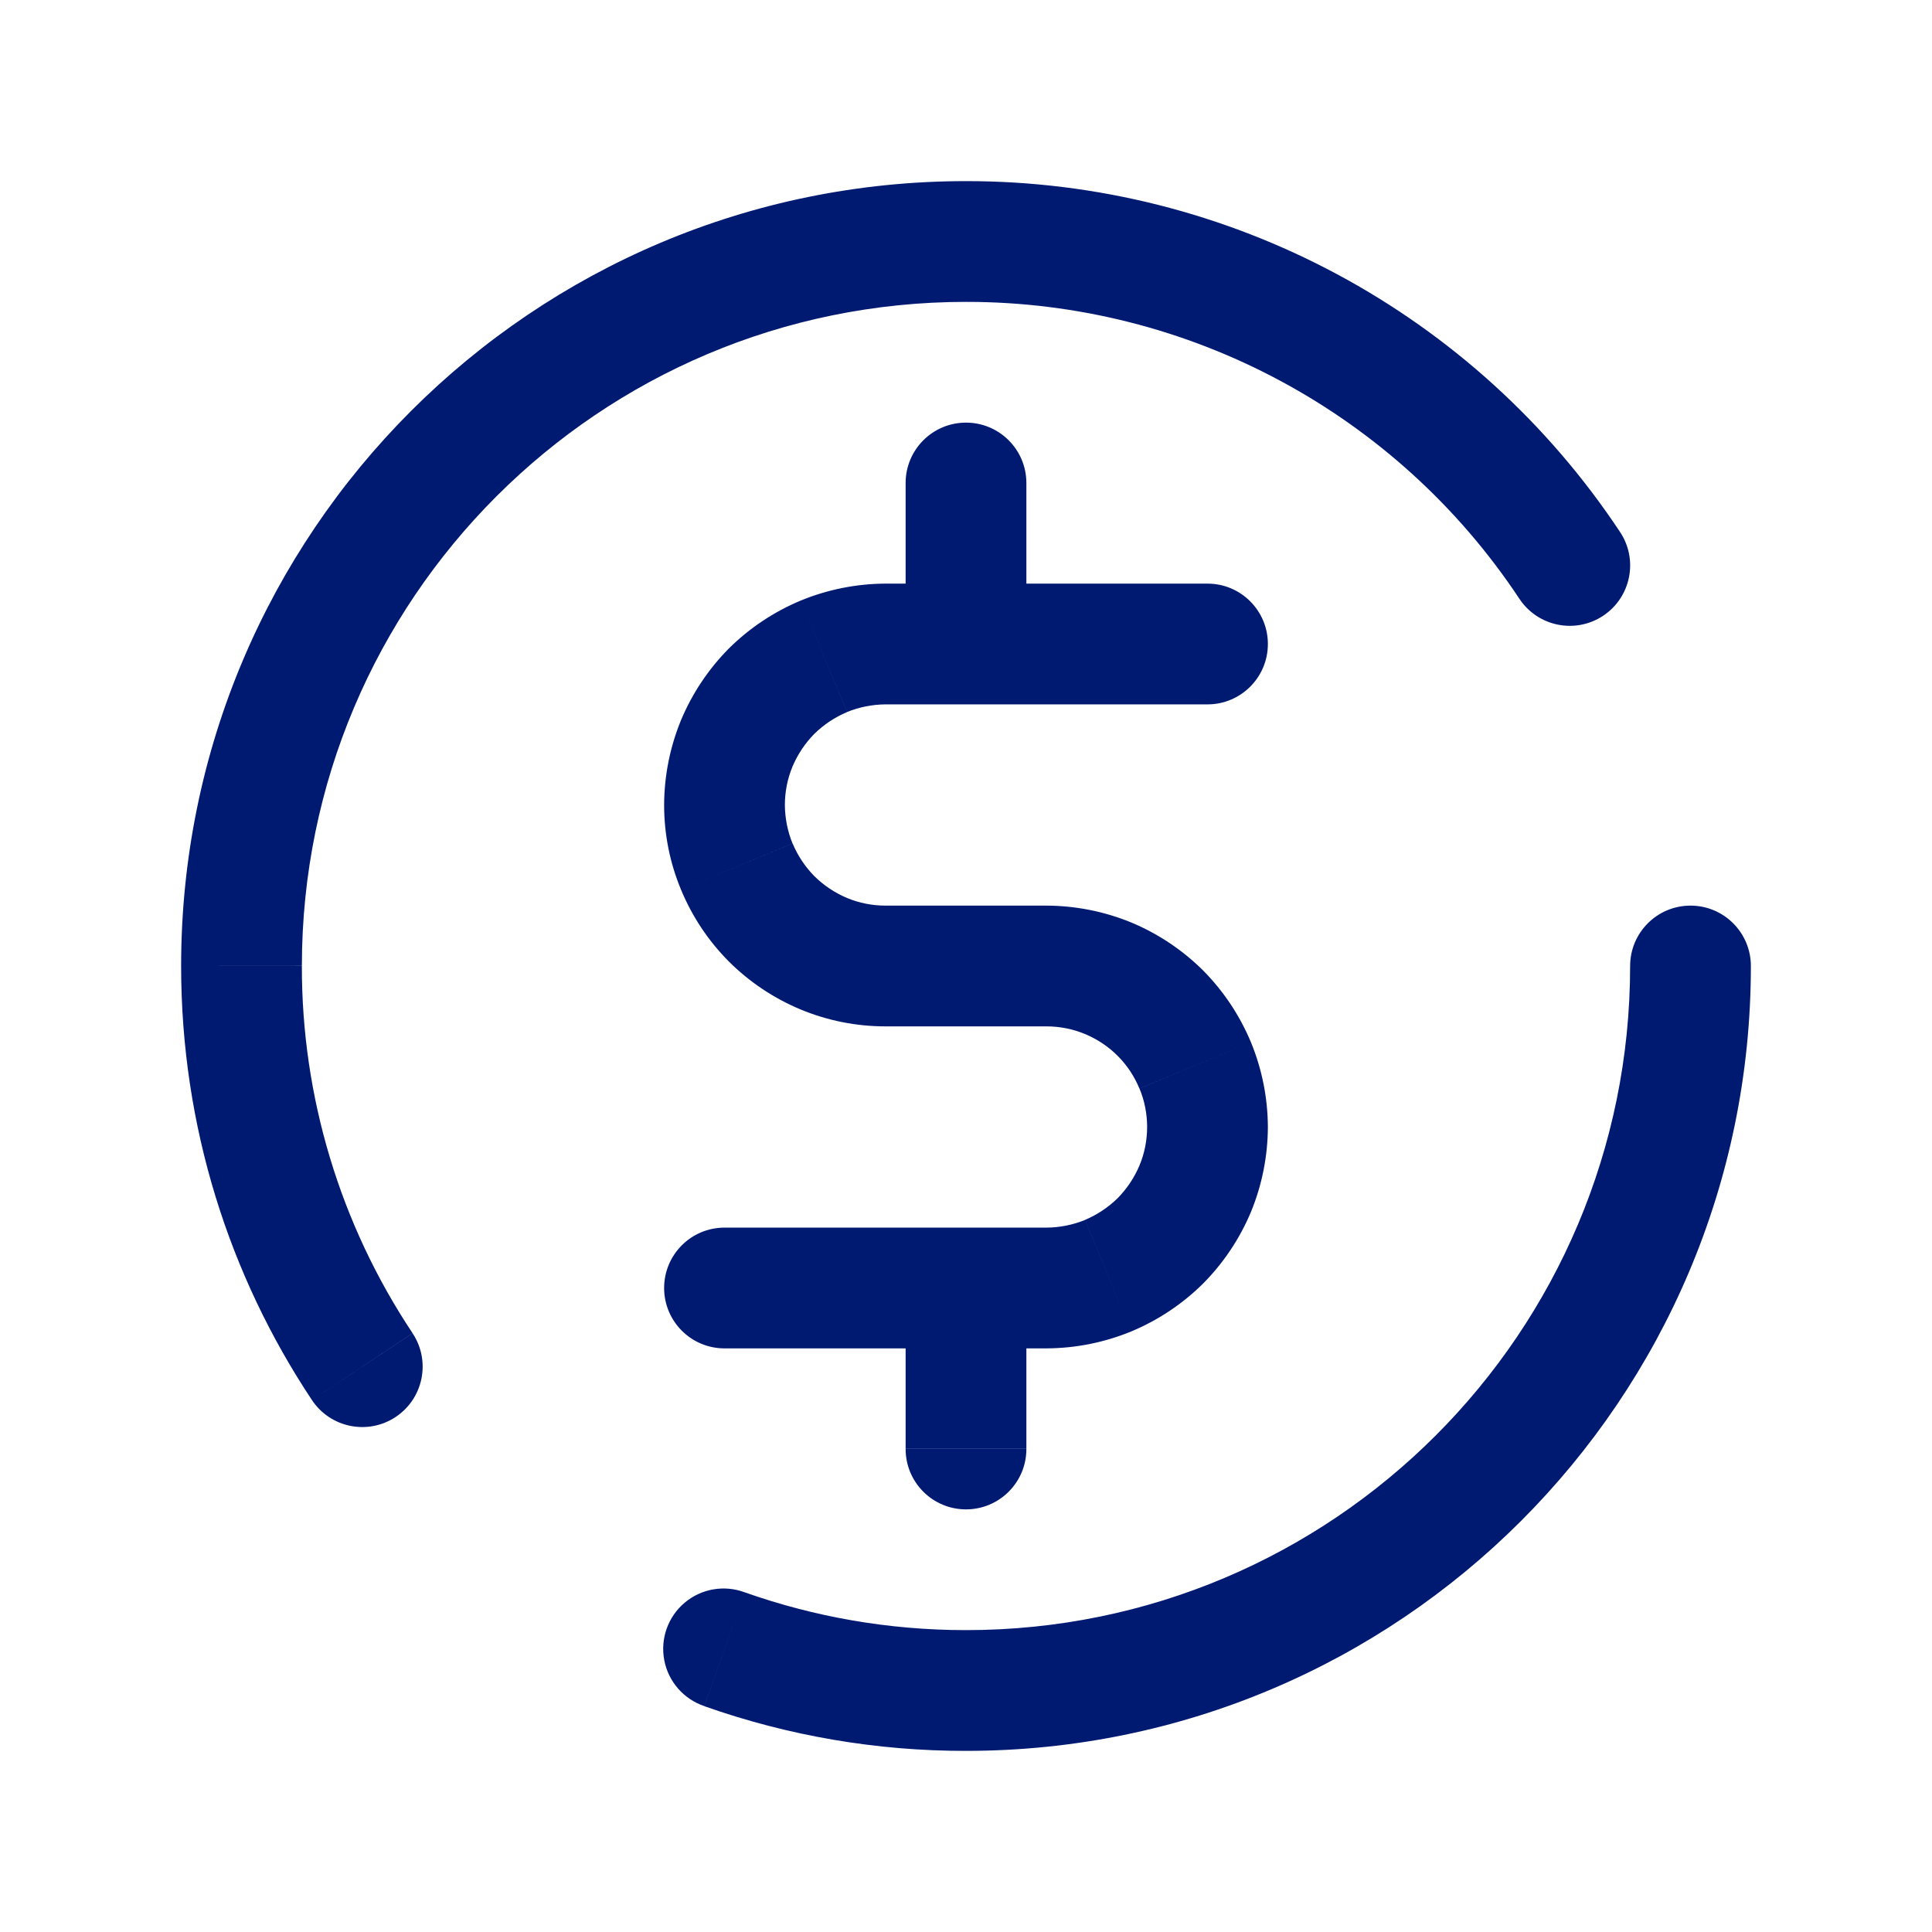
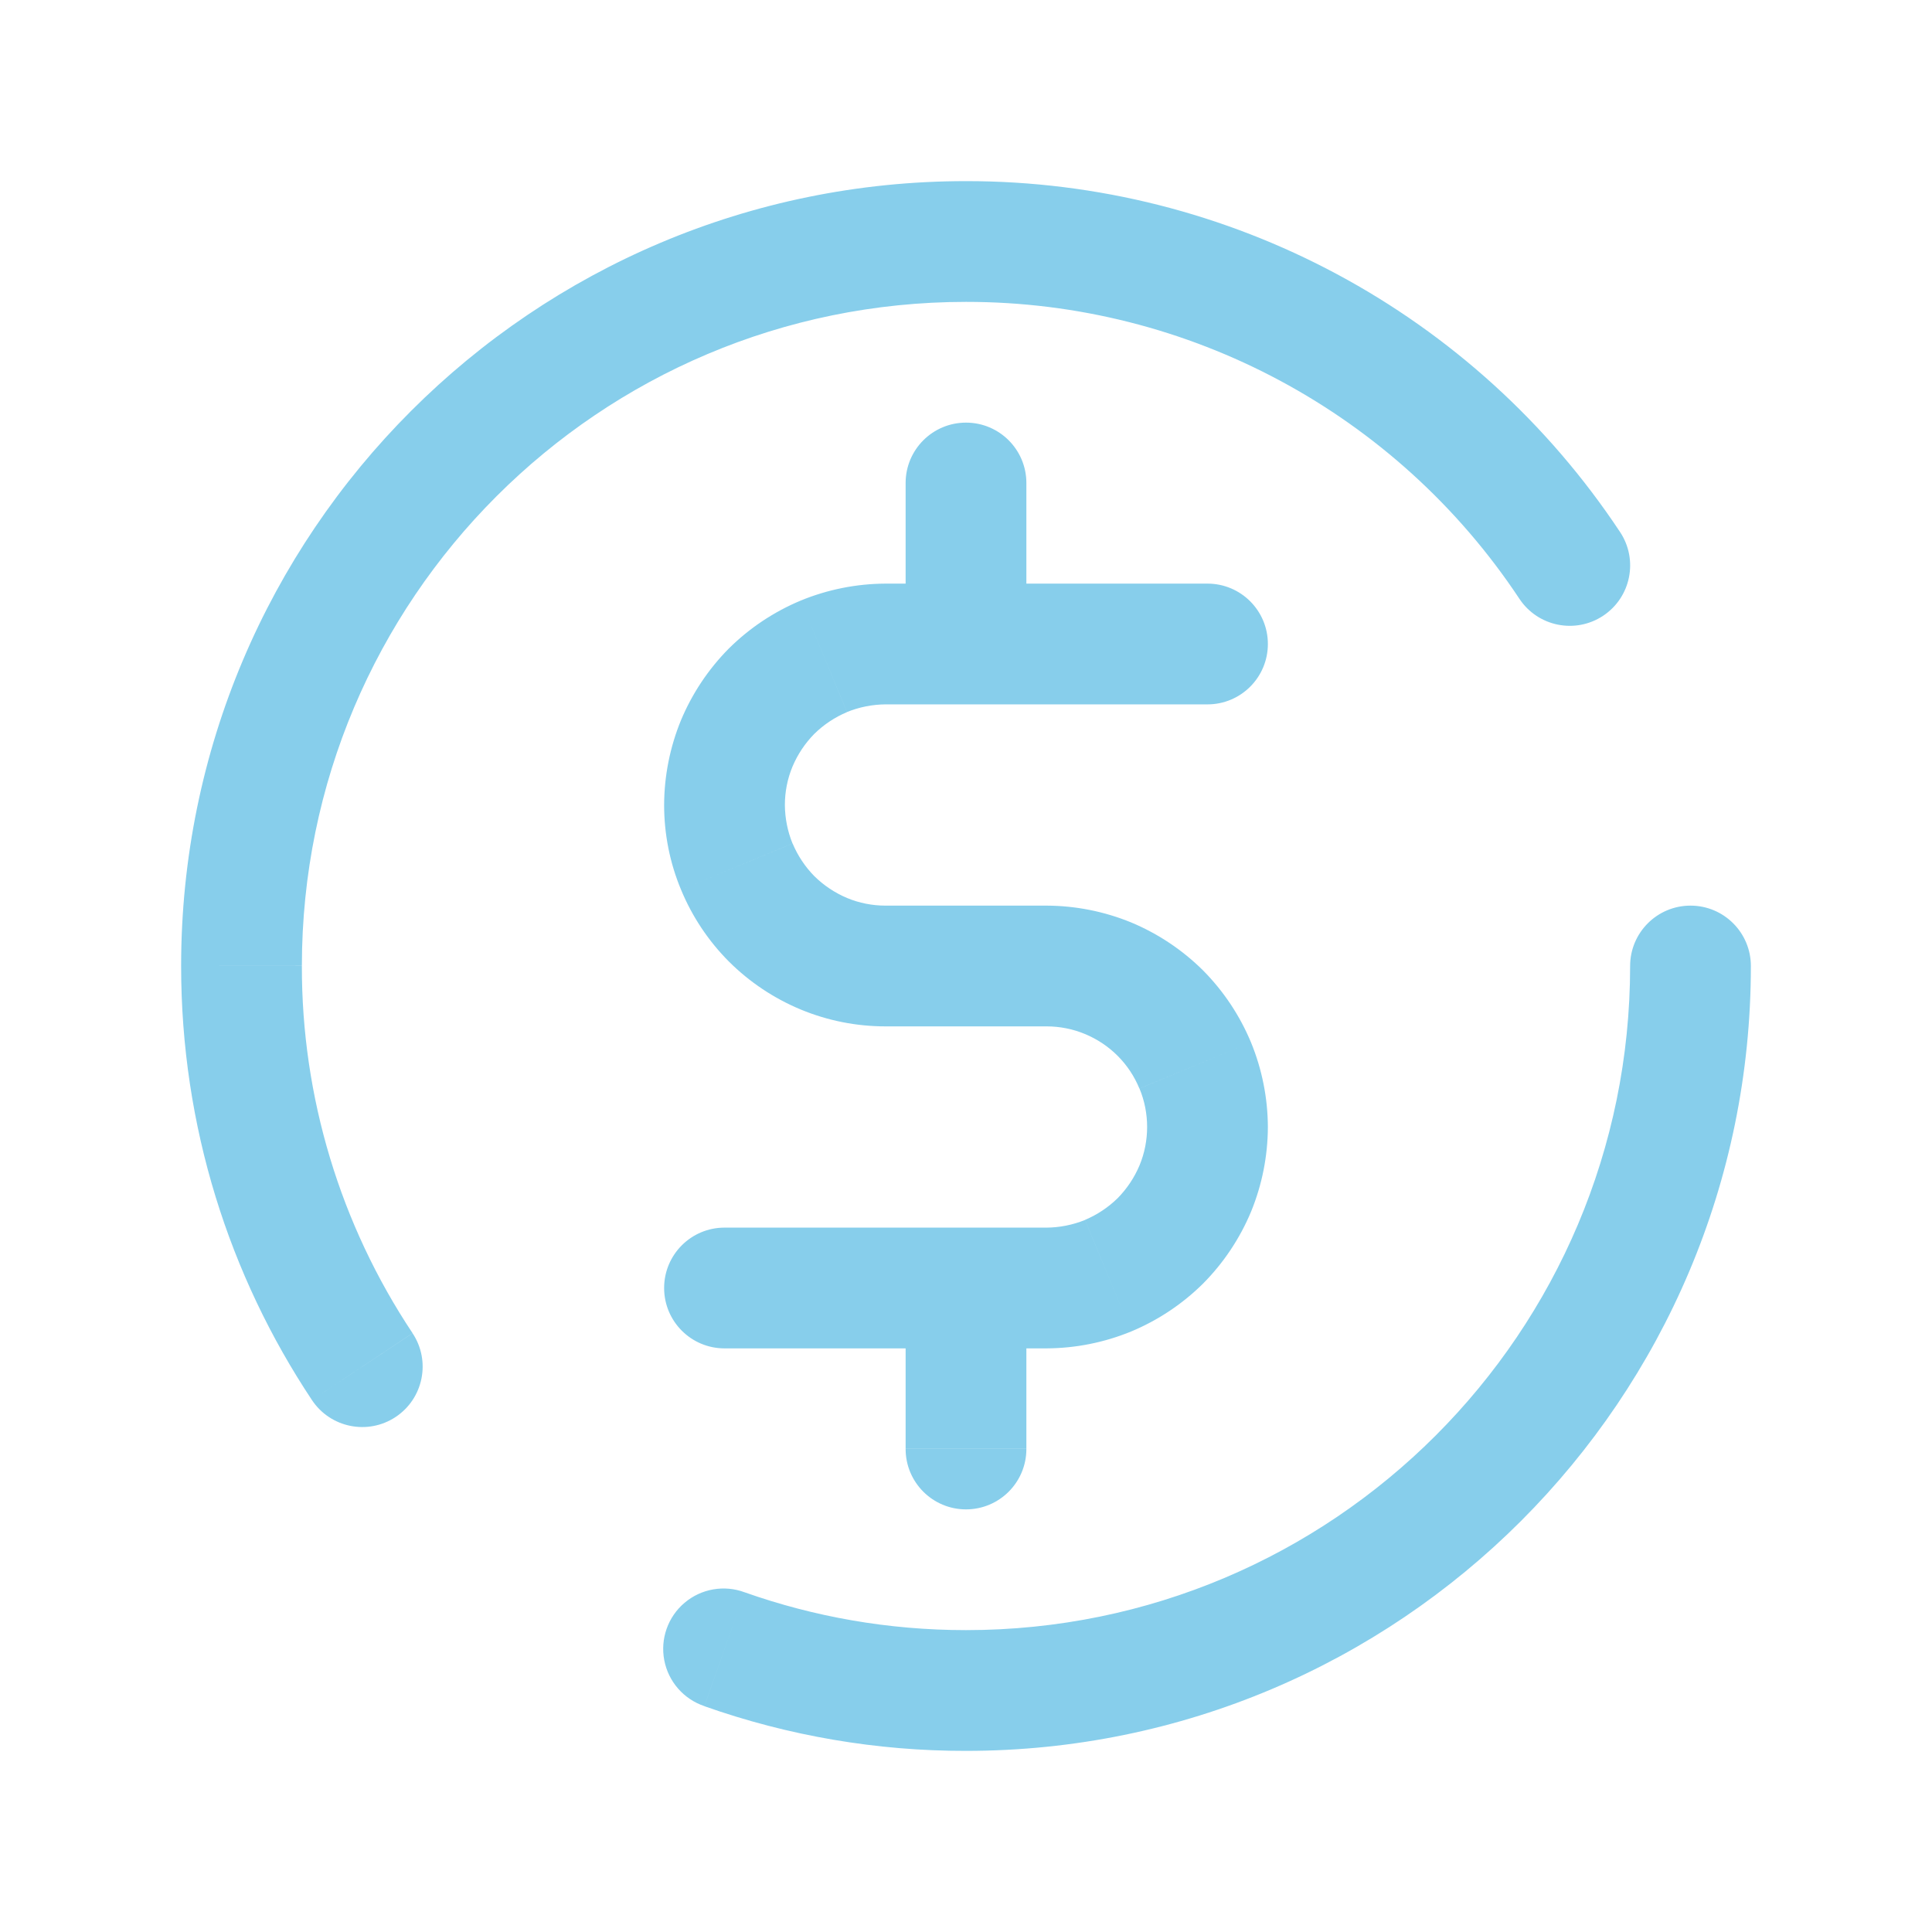
<svg xmlns="http://www.w3.org/2000/svg" width="800" height="800" fill="none" viewBox="0 0 24 24">
-   <path fill="#001A72" d="M21.75 12a.75.75 0 0 0-1.5 0zm-9-6a.75.75 0 0 0-1.5 0zm-1.5 2a.75.75 0 0 0 1.5 0zm1.5 8a.75.75 0 0 0-1.5 0zm-1.5 2a.75.75 0 0 0 1.5 0zM15 8.75a.75.75 0 0 0 0-1.5zM11 8v-.75zm2 8v-.75zm-4-.75a.75.75 0 0 0 0 1.5zM13 12v-.75zm-2 0v-.75zm-.765-3.848-.287-.693zM9.152 9.235l-.693-.287zm0 1.53-.693.287zm.434.65.53-.531zm.649.433-.287.693zm3.53 4 .287.693zm1.083-1.083.693.287zm0-1.53.693-.287zm-.434-.65-.53.531zm-.649-.433.287-.693zm5.11-4.713a.75.75 0 1 0 1.25-.83zm-15 9.953a.75.75 0 1 0 1.25-.83zM9.25 19.78a.75.75 0 1 0-.5 1.414zm11-7.781A8.25 8.25 0 0 1 12 20.25v1.5c5.385 0 9.75-4.365 9.75-9.75zm-16.5 0A8.25 8.25 0 0 1 12 3.75v-1.5c-5.385 0-9.75 4.365-9.75 9.75zm7.5-6v2h1.5V6zm0 10v2h1.5v-2zM15 7.25h-4v1.5h4zm-2 8H9v1.5h4zm0-4h-2v1.5h2zm-2-4a2.8 2.8 0 0 0-1.052.21l.574 1.385A1.3 1.3 0 0 1 11 8.75zm-1.052.21a2.8 2.8 0 0 0-.893.595l1.061 1.061a1.3 1.3 0 0 1 .406-.27zm-.893.595a2.8 2.8 0 0 0-.596.893l1.386.574a1.3 1.3 0 0 1 .271-.406zm-.596.893A2.8 2.8 0 0 0 8.25 10h1.5c0-.164.032-.327.095-.478zM8.25 10c0 .361.071.719.21 1.052l1.385-.574A1.3 1.3 0 0 1 9.75 10zm.21 1.052c.138.334.34.637.595.893l1.061-1.061a1.3 1.3 0 0 1-.27-.406zm.595.893c.256.255.559.457.893.596l.574-1.386a1.3 1.3 0 0 1-.406-.271zm.893.596c.333.138.69.209 1.052.209v-1.5c-.164 0-.327-.032-.478-.095zM13 16.75a2.8 2.8 0 0 0 1.052-.21l-.574-1.385a1.3 1.3 0 0 1-.478.095zm1.052-.21a2.8 2.8 0 0 0 .893-.595l-1.061-1.061a1.3 1.3 0 0 1-.406.27zm.893-.595a2.8 2.8 0 0 0 .596-.893l-1.386-.574a1.3 1.3 0 0 1-.271.406zm.596-.893A2.8 2.8 0 0 0 15.75 14h-1.5c0 .164-.032.327-.095.478zM15.75 14a2.8 2.8 0 0 0-.21-1.052l-1.385.574c.063.151.095.314.095.478zm-.21-1.052a2.8 2.8 0 0 0-.595-.893l-1.061 1.061q.175.176.27.406zm-.595-.893a2.8 2.8 0 0 0-.893-.596l-.574 1.386c.152.063.29.155.406.271zm-.893-.596A2.8 2.8 0 0 0 13 11.25v1.5c.164 0 .327.032.478.095zM12 3.75a8.24 8.24 0 0 1 6.875 3.689l1.25-.83A9.74 9.74 0 0 0 12 2.25zM5.125 16.561A8.2 8.2 0 0 1 3.75 12h-1.5c0 1.992.598 3.847 1.625 5.392zM12 20.25c-.966 0-1.89-.166-2.75-.47l-.5 1.415a9.7 9.7 0 0 0 3.25.555z" />
+   <path fill="skyblue" d="M21.75 12a.75.75 0 0 0-1.5 0zm-9-6a.75.75 0 0 0-1.5 0zm-1.5 2a.75.75 0 0 0 1.5 0zm1.5 8a.75.75 0 0 0-1.5 0zm-1.5 2a.75.75 0 0 0 1.5 0zM15 8.75a.75.75 0 0 0 0-1.5zM11 8v-.75zm2 8v-.75zm-4-.75a.75.75 0 0 0 0 1.5zM13 12v-.75zm-2 0v-.75zm-.765-3.848-.287-.693zM9.152 9.235l-.693-.287zm0 1.53-.693.287zm.434.65.53-.531zm.649.433-.287.693zm3.53 4 .287.693zm1.083-1.083.693.287zm0-1.53.693-.287zm-.434-.65-.53.531zm-.649-.433.287-.693zm5.11-4.713a.75.75 0 1 0 1.25-.83zm-15 9.953a.75.75 0 1 0 1.25-.83zM9.25 19.78a.75.75 0 1 0-.5 1.414zm11-7.781A8.25 8.25 0 0 1 12 20.25v1.5c5.385 0 9.75-4.365 9.75-9.75zm-16.5 0A8.25 8.25 0 0 1 12 3.75v-1.5c-5.385 0-9.75 4.365-9.75 9.75zm7.5-6v2h1.5V6zm0 10v2h1.5v-2zM15 7.25h-4v1.5h4zm-2 8H9v1.5h4zm0-4h-2v1.5h2zm-2-4a2.8 2.8 0 0 0-1.052.21l.574 1.385A1.3 1.3 0 0 1 11 8.75zm-1.052.21a2.8 2.8 0 0 0-.893.595l1.061 1.061a1.3 1.3 0 0 1 .406-.27zm-.893.595a2.8 2.8 0 0 0-.596.893l1.386.574a1.3 1.3 0 0 1 .271-.406zm-.596.893A2.8 2.8 0 0 0 8.25 10h1.5c0-.164.032-.327.095-.478zM8.25 10c0 .361.071.719.21 1.052l1.385-.574A1.3 1.3 0 0 1 9.75 10zm.21 1.052c.138.334.34.637.595.893l1.061-1.061a1.3 1.3 0 0 1-.27-.406zm.595.893c.256.255.559.457.893.596l.574-1.386a1.3 1.3 0 0 1-.406-.271zm.893.596c.333.138.69.209 1.052.209v-1.5c-.164 0-.327-.032-.478-.095zM13 16.75a2.8 2.8 0 0 0 1.052-.21l-.574-1.385a1.3 1.3 0 0 1-.478.095zm1.052-.21a2.8 2.8 0 0 0 .893-.595l-1.061-1.061a1.3 1.3 0 0 1-.406.27zm.893-.595a2.8 2.8 0 0 0 .596-.893l-1.386-.574a1.3 1.3 0 0 1-.271.406zm.596-.893A2.8 2.8 0 0 0 15.75 14h-1.5c0 .164-.032.327-.095.478zM15.75 14a2.8 2.8 0 0 0-.21-1.052l-1.385.574c.063.151.095.314.095.478zm-.21-1.052a2.8 2.8 0 0 0-.595-.893l-1.061 1.061q.175.176.27.406zm-.595-.893a2.8 2.8 0 0 0-.893-.596l-.574 1.386c.152.063.29.155.406.271zm-.893-.596A2.8 2.8 0 0 0 13 11.25v1.5c.164 0 .327.032.478.095zM12 3.75a8.24 8.24 0 0 1 6.875 3.689l1.25-.83A9.74 9.74 0 0 0 12 2.25zM5.125 16.561A8.2 8.2 0 0 1 3.75 12h-1.5c0 1.992.598 3.847 1.625 5.392zM12 20.25c-.966 0-1.89-.166-2.75-.47l-.5 1.415a9.7 9.7 0 0 0 3.25.555z" />
</svg>
